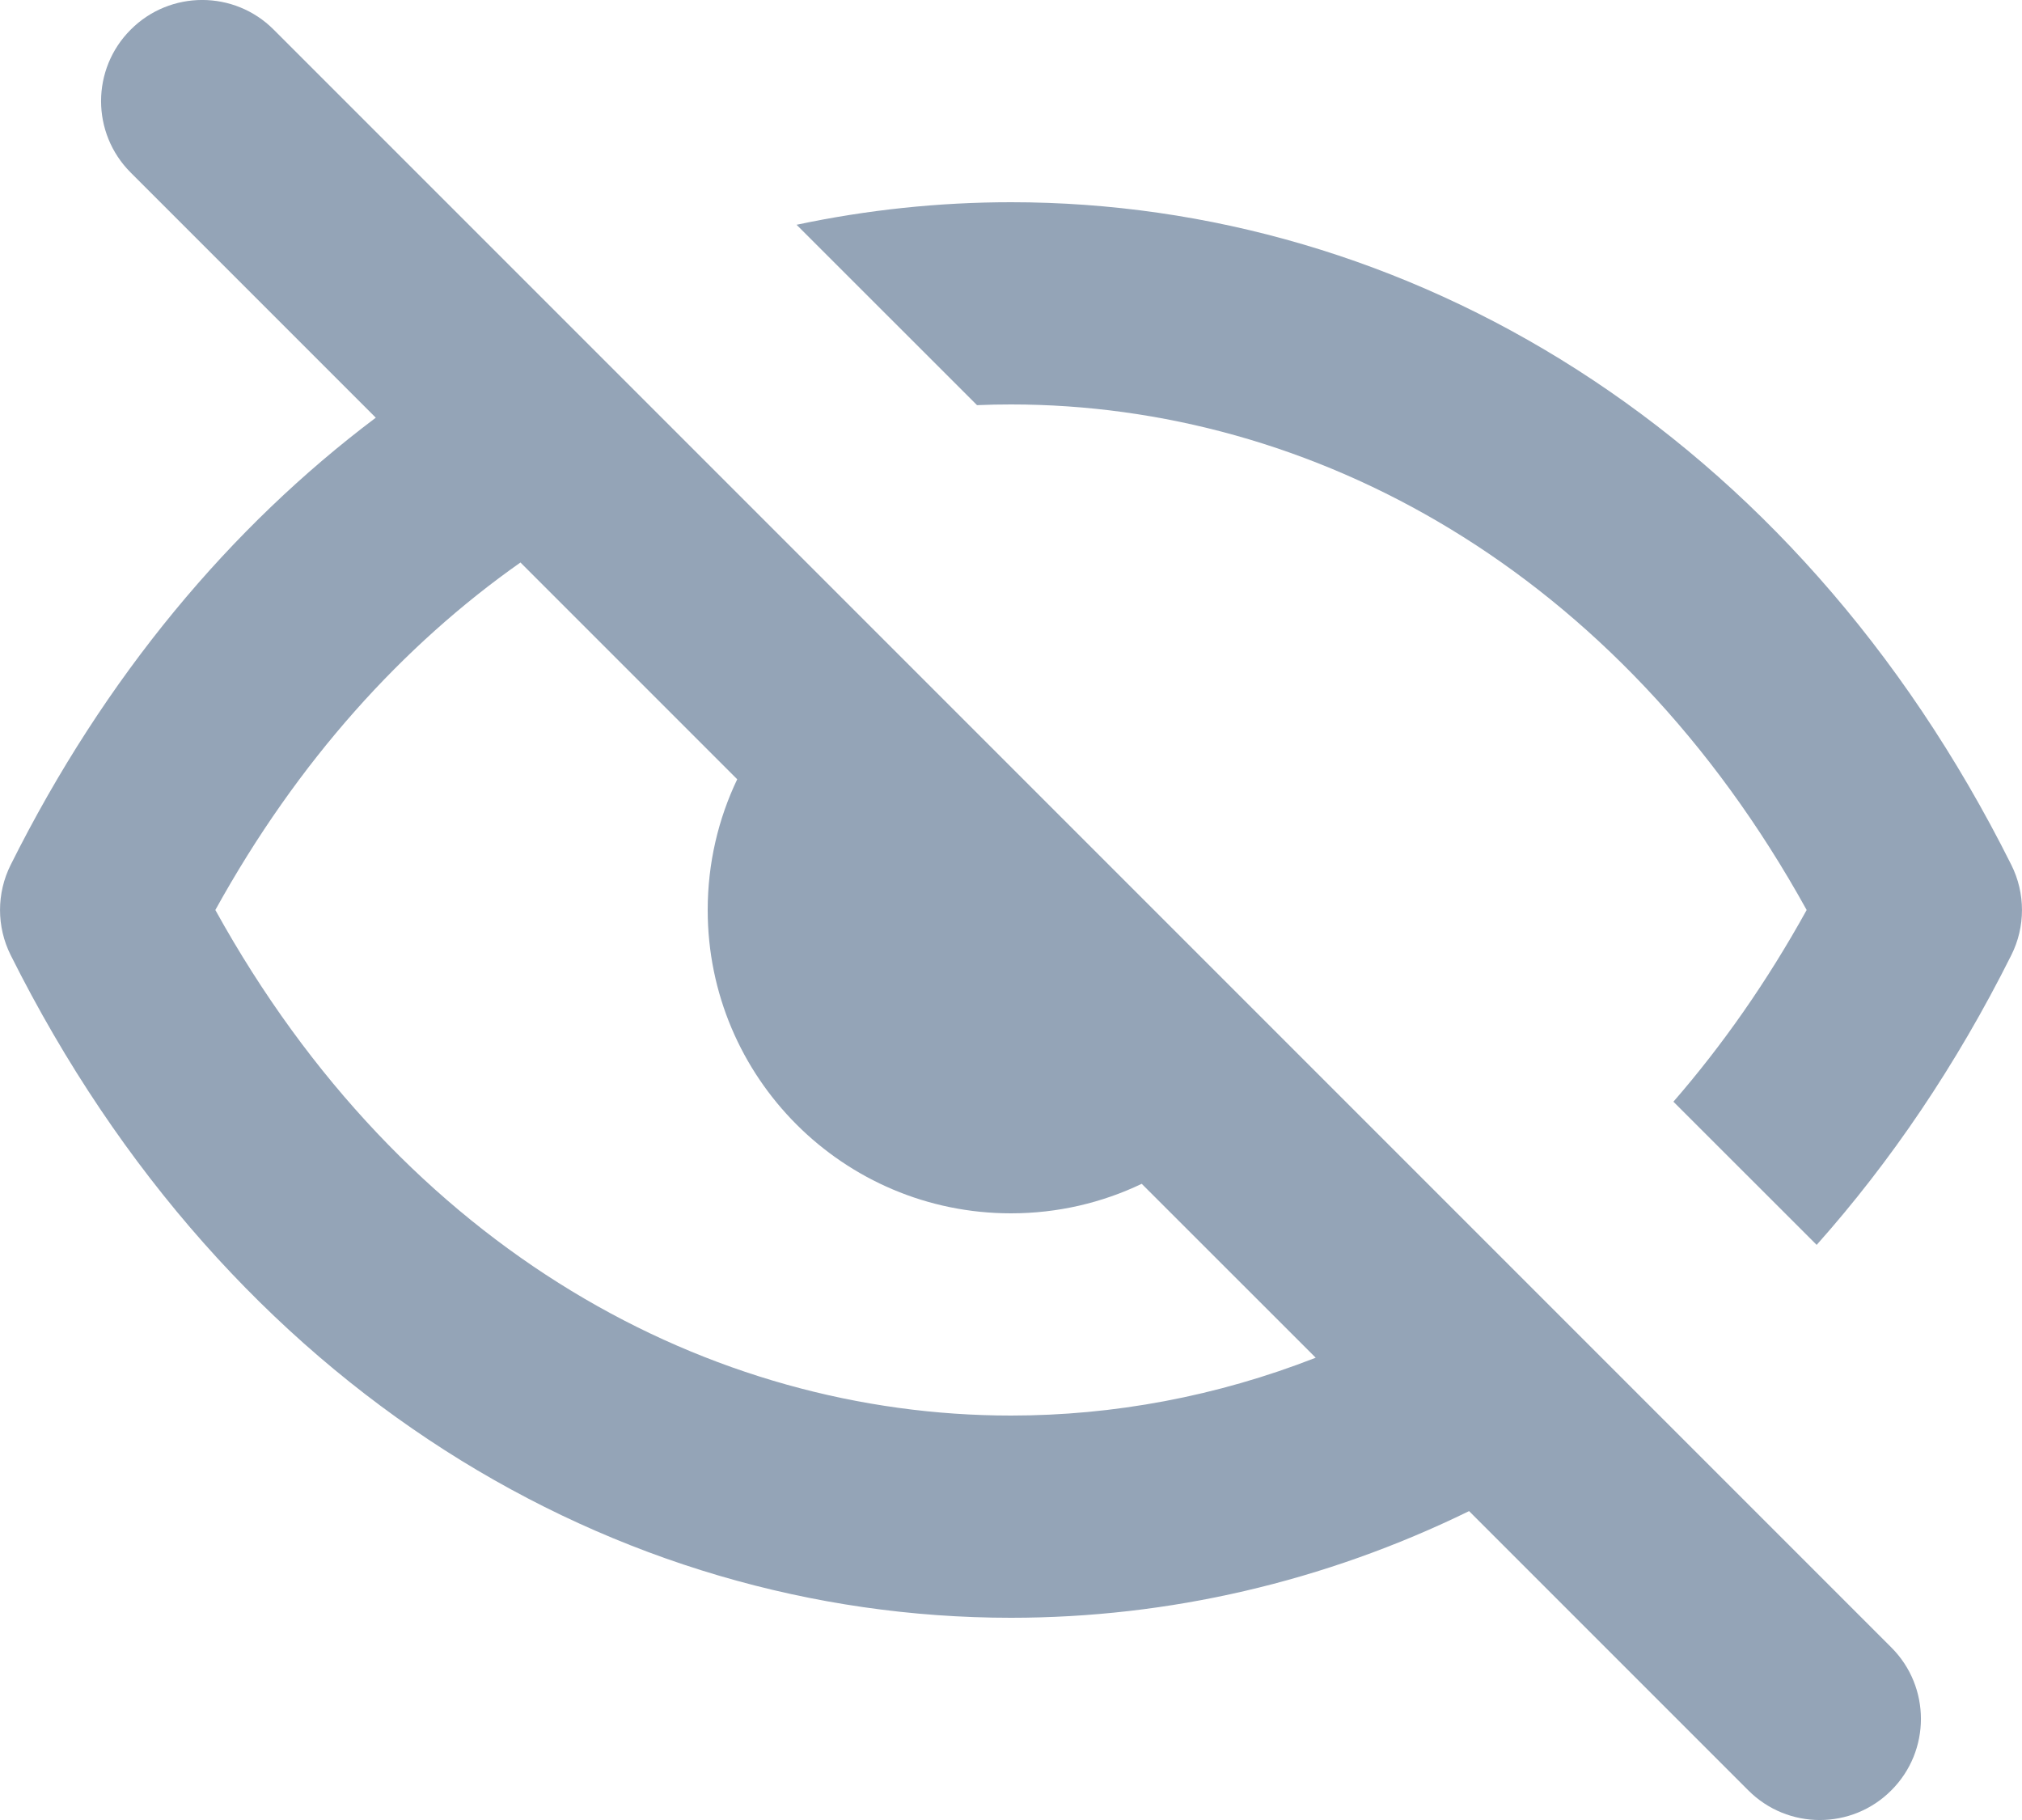
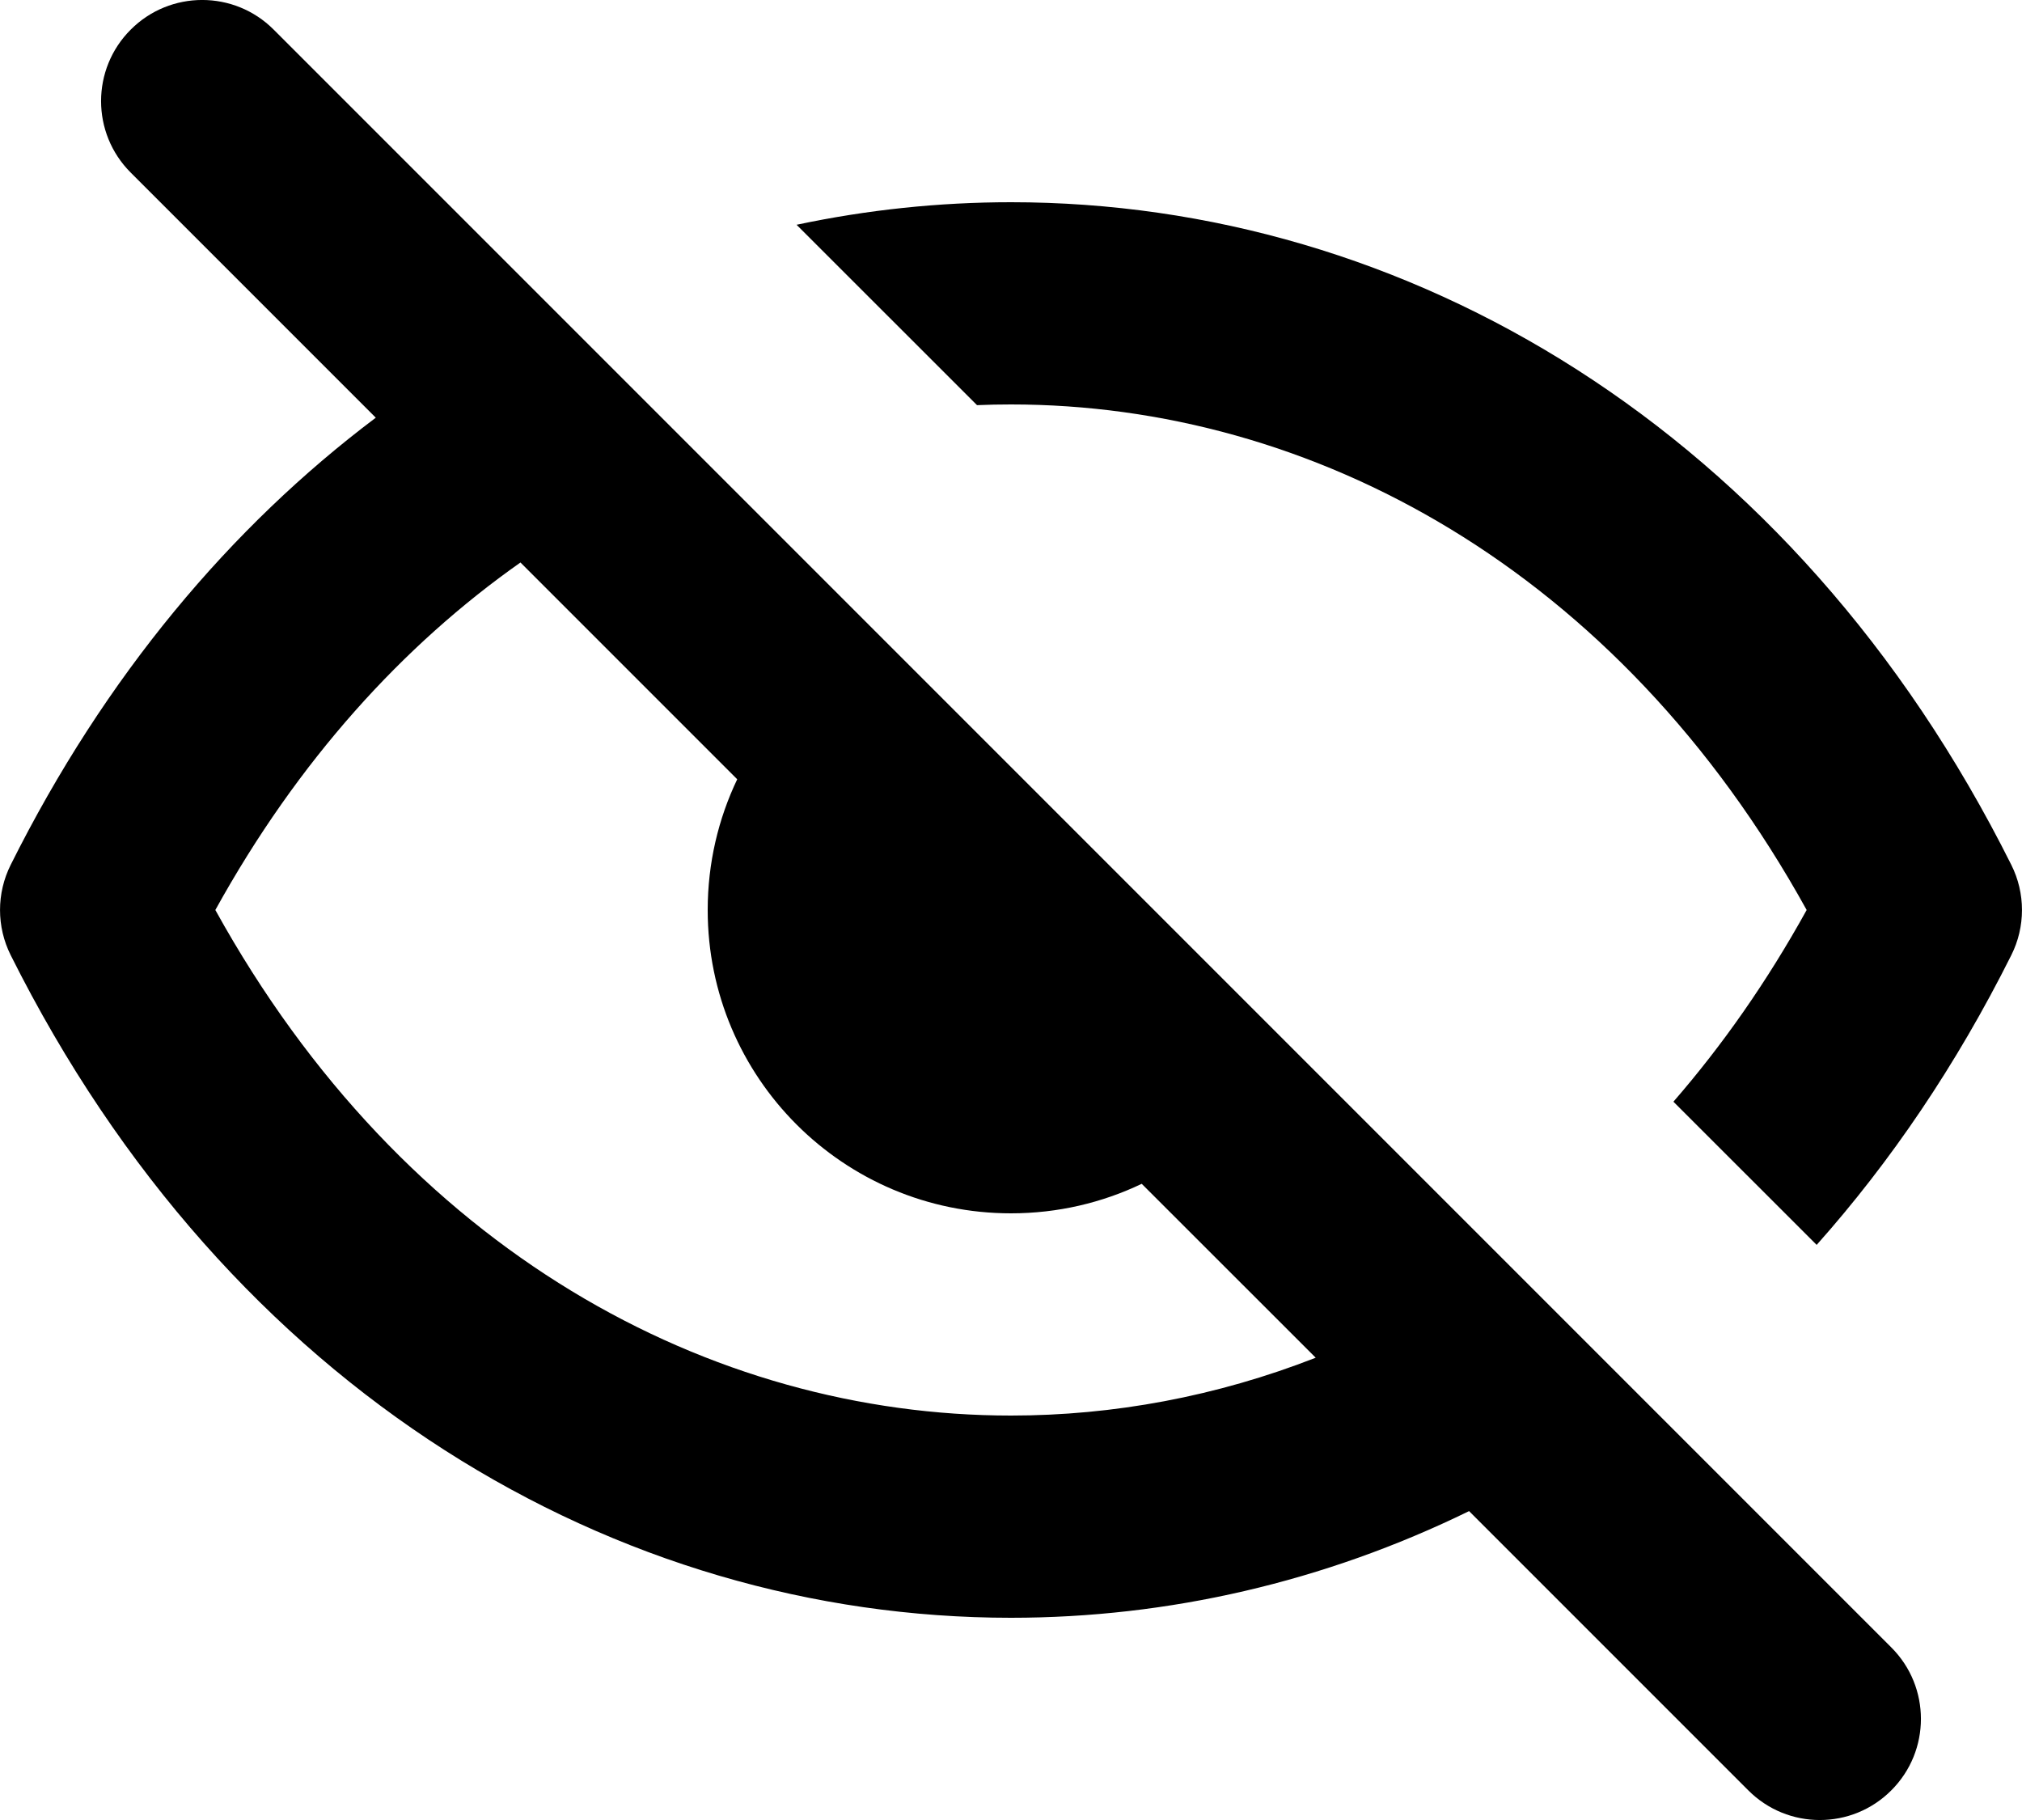
<svg xmlns="http://www.w3.org/2000/svg" width="20" height="18" viewBox="0 0 20 18" fill="none">
-   <path d="M2.707 0.293C2.317 -0.098 1.683 -0.098 1.293 0.293C0.902 0.683 0.902 1.317 1.293 1.707L3.717 4.131C2.286 5.207 1.039 6.685 0.106 8.553C-0.035 8.834 -0.035 9.166 0.106 9.447C2.264 13.764 6.097 16 10 16C11.555 16 13.099 15.645 14.531 14.945L17.293 17.707C17.683 18.098 18.317 18.098 18.707 17.707C19.098 17.317 19.098 16.683 18.707 16.293L2.707 0.293ZM13.014 13.428C12.034 13.811 11.013 14 10 14C7.031 14 3.998 12.379 2.13 9C2.947 7.521 3.988 6.379 5.148 5.563L7.292 7.707C7.105 8.098 7 8.537 7 9C7 10.657 8.343 12 10 12C10.463 12 10.902 11.895 11.293 11.708L13.014 13.428Z" fill="#94A4B7" />
-   <path d="M16.552 10.896C17.035 10.34 17.478 9.709 17.87 9C16.002 5.621 12.969 4 10 4C9.888 4 9.776 4.002 9.664 4.007L7.879 2.223C8.577 2.075 9.288 2 10 2C13.903 2 17.736 4.236 19.894 8.553C20.035 8.834 20.035 9.166 19.894 9.447C19.35 10.535 18.7 11.491 17.969 12.312L16.552 10.896Z" fill="#94A4B7" />
+   <path d="M2.707 0.293C2.317 -0.098 1.683 -0.098 1.293 0.293C0.902 0.683 0.902 1.317 1.293 1.707L3.717 4.131C2.286 5.207 1.039 6.685 0.106 8.553C-0.035 8.834 -0.035 9.166 0.106 9.447C2.264 13.764 6.097 16 10 16C11.555 16 13.099 15.645 14.531 14.945L17.293 17.707C17.683 18.098 18.317 18.098 18.707 17.707C19.098 17.317 19.098 16.683 18.707 16.293L2.707 0.293ZM13.014 13.428C12.034 13.811 11.013 14 10 14C7.031 14 3.998 12.379 2.13 9C2.947 7.521 3.988 6.379 5.148 5.563L7.292 7.707C7.105 8.098 7 8.537 7 9C7 10.657 8.343 12 10 12C10.463 12 10.902 11.895 11.293 11.708L13.014 13.428Z" fill="currentColor" />
+   <path d="M16.552 10.896C17.035 10.34 17.478 9.709 17.87 9C16.002 5.621 12.969 4 10 4C9.888 4 9.776 4.002 9.664 4.007L7.879 2.223C8.577 2.075 9.288 2 10 2C13.903 2 17.736 4.236 19.894 8.553C20.035 8.834 20.035 9.166 19.894 9.447C19.35 10.535 18.7 11.491 17.969 12.312L16.552 10.896Z" fill="currentColor" />
</svg>
